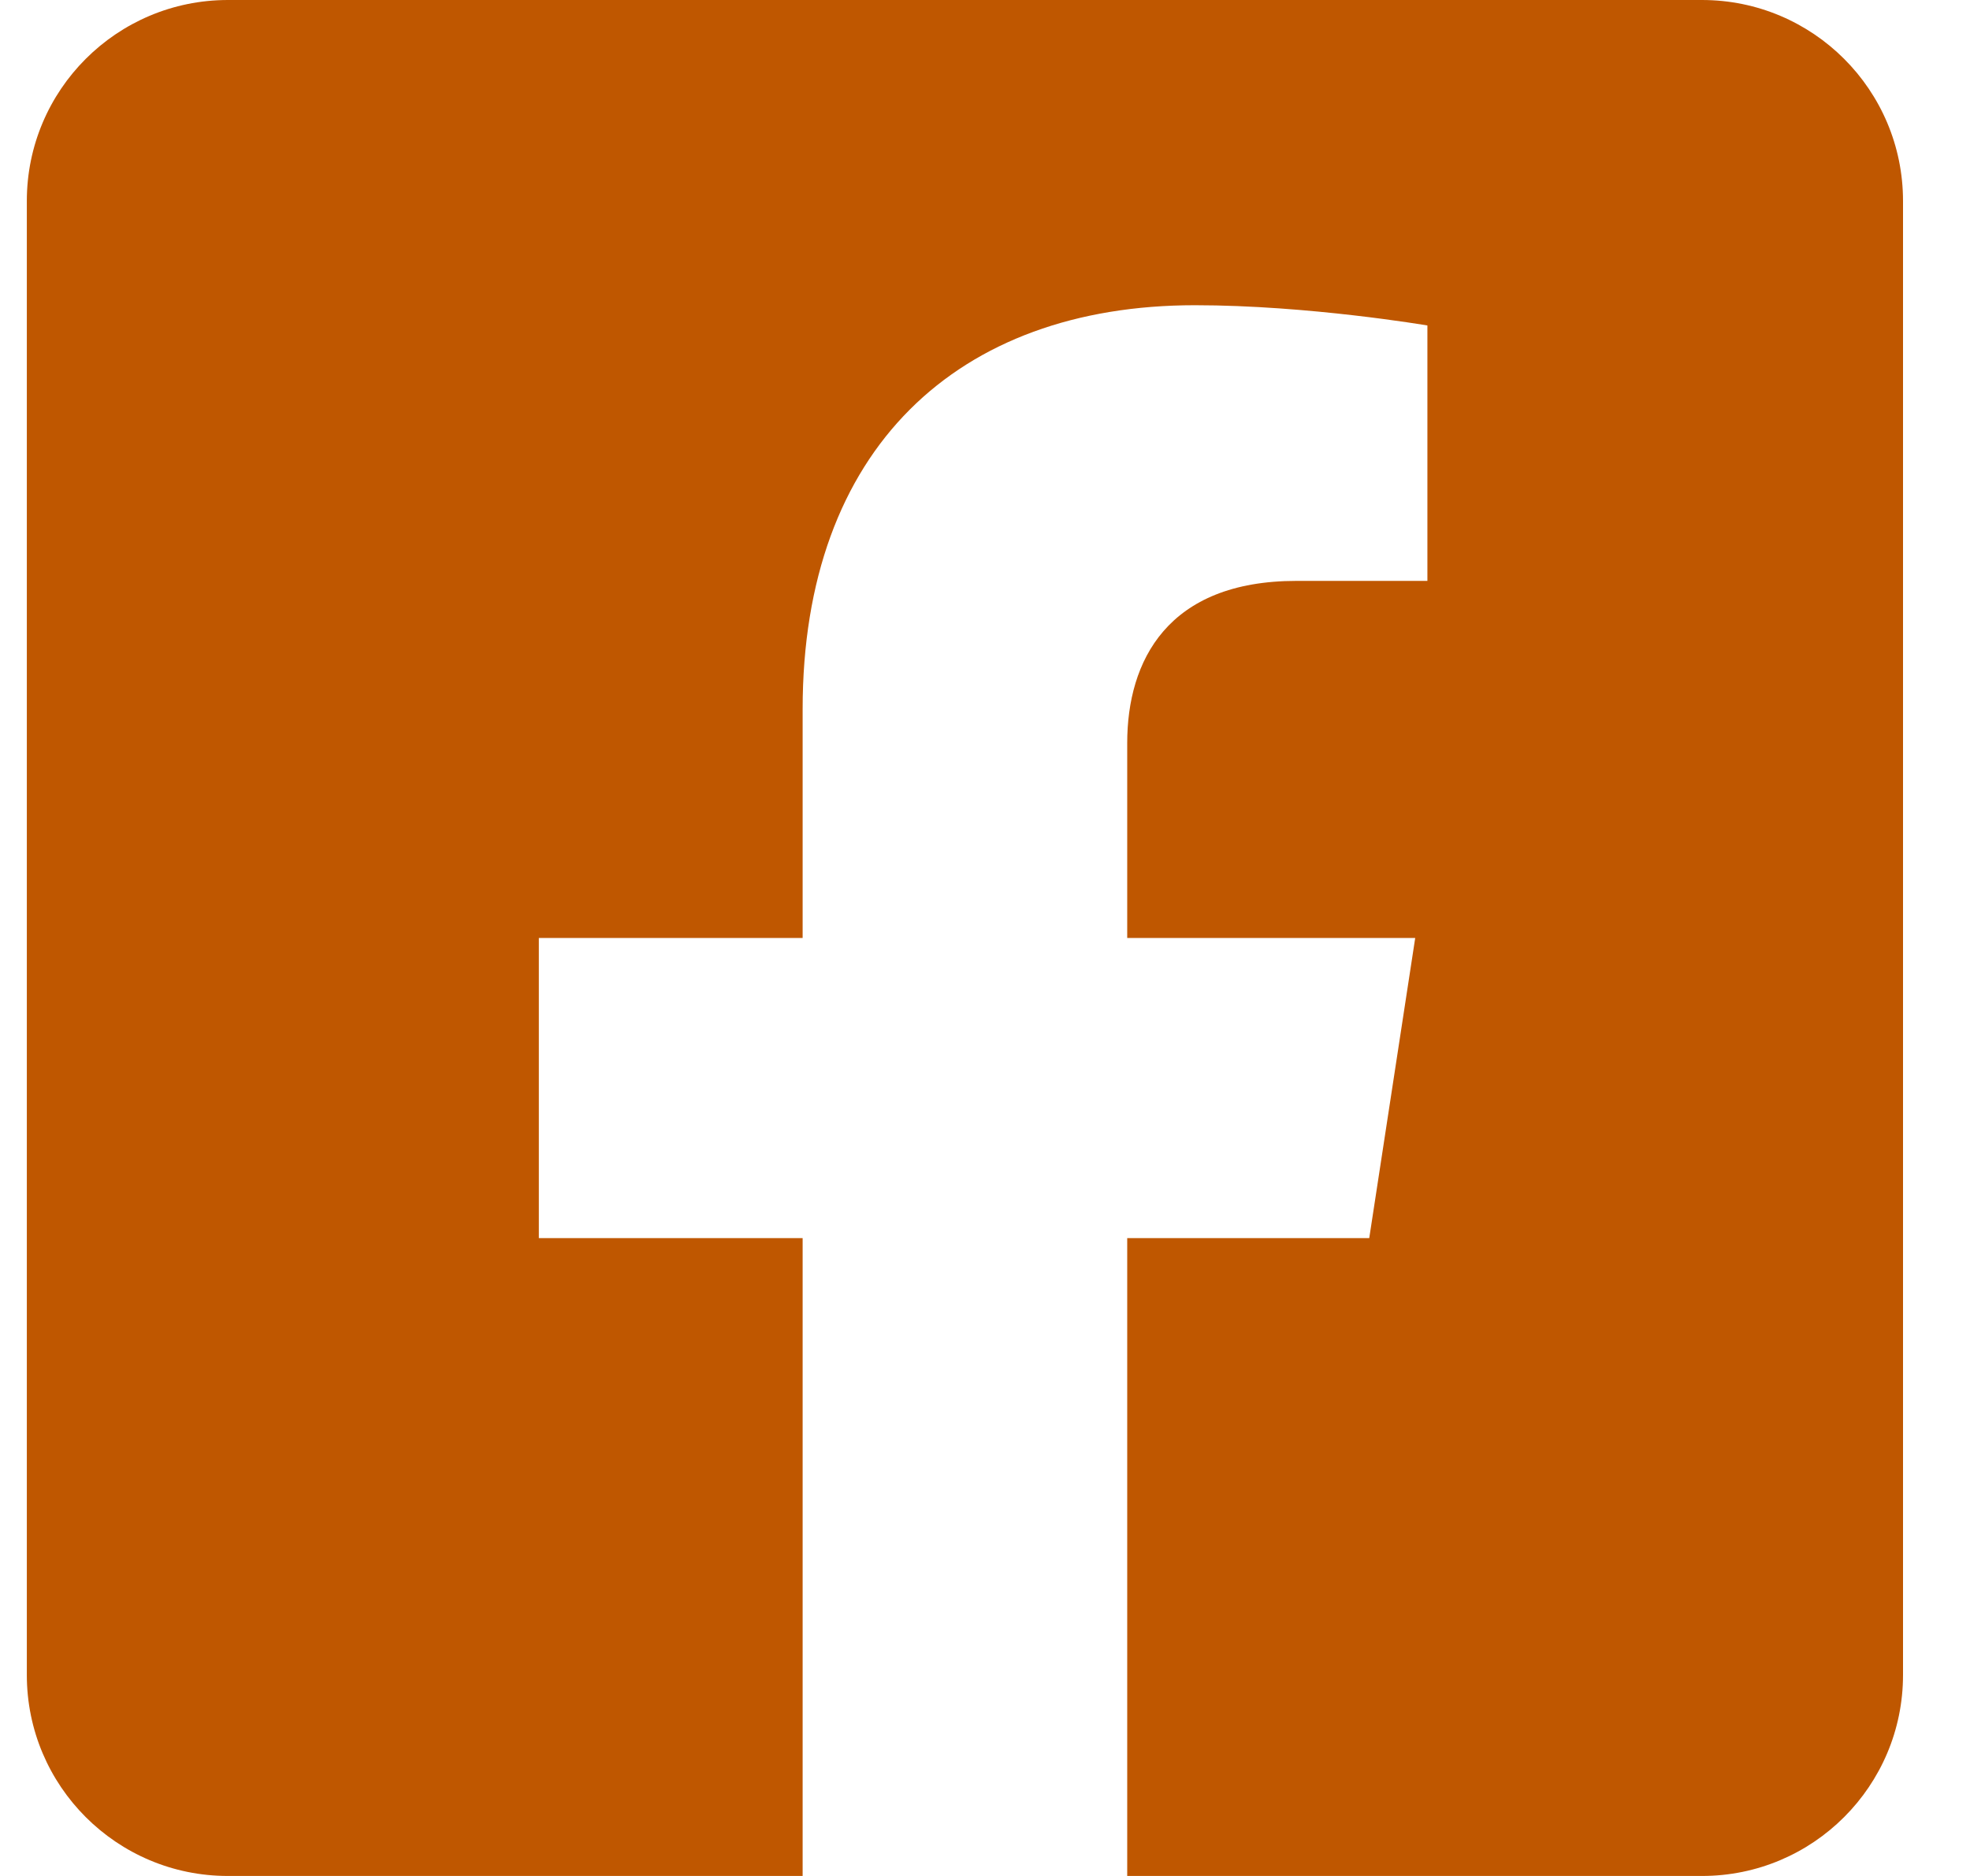
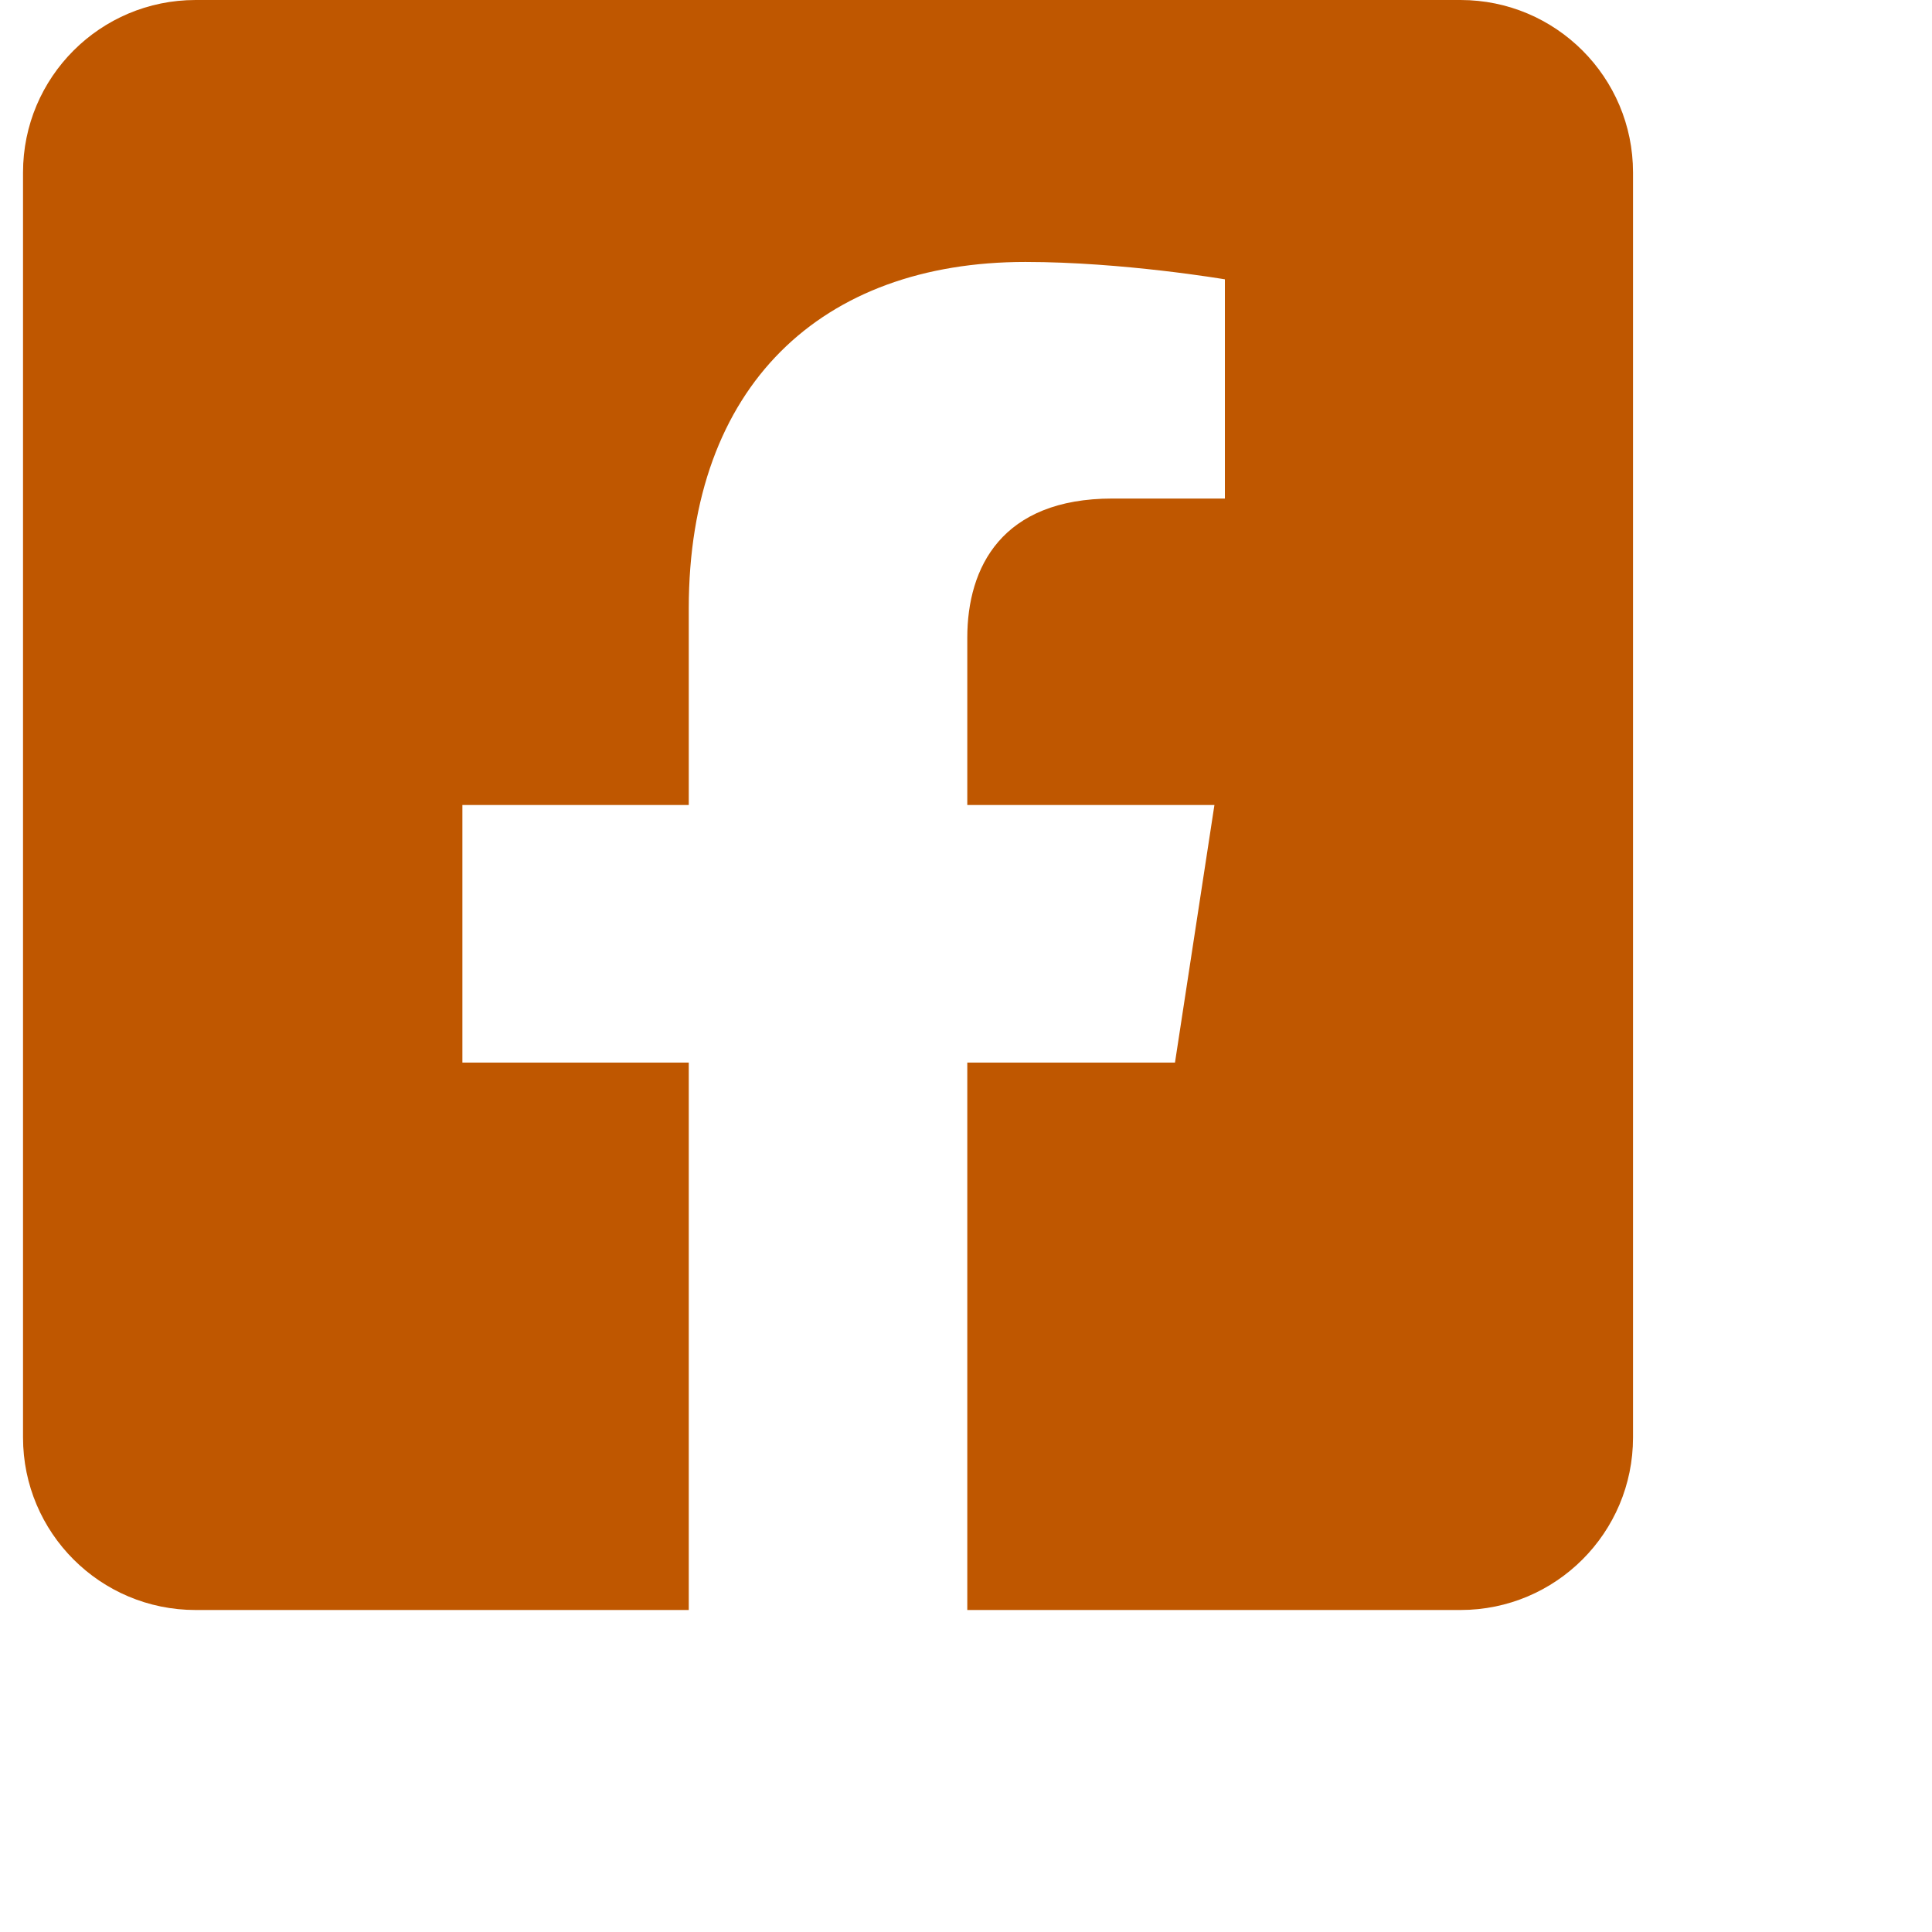
- <svg xmlns="http://www.w3.org/2000/svg" width="21" height="20">
+ <svg xmlns="http://www.w3.org/2000/svg" width="24" height="24">
  <path d="M18.143 0H2.43C1.245 0 .286.96.286 2.143v15.714c0 1.184.96 2.143 2.143 2.143h6.127v-6.8H5.744V10h2.812V7.56c0-2.774 1.652-4.306 4.182-4.306 1.211 0 2.478.216 2.478.216v2.723H13.82c-1.375 0-1.804.853-1.804 1.729V10h3.07l-.49 3.2h-2.58V20h6.127c1.184 0 2.143-.96 2.143-2.143V2.143C20.286.959 19.326 0 18.143 0z" fill="#BF5700" />
</svg>
